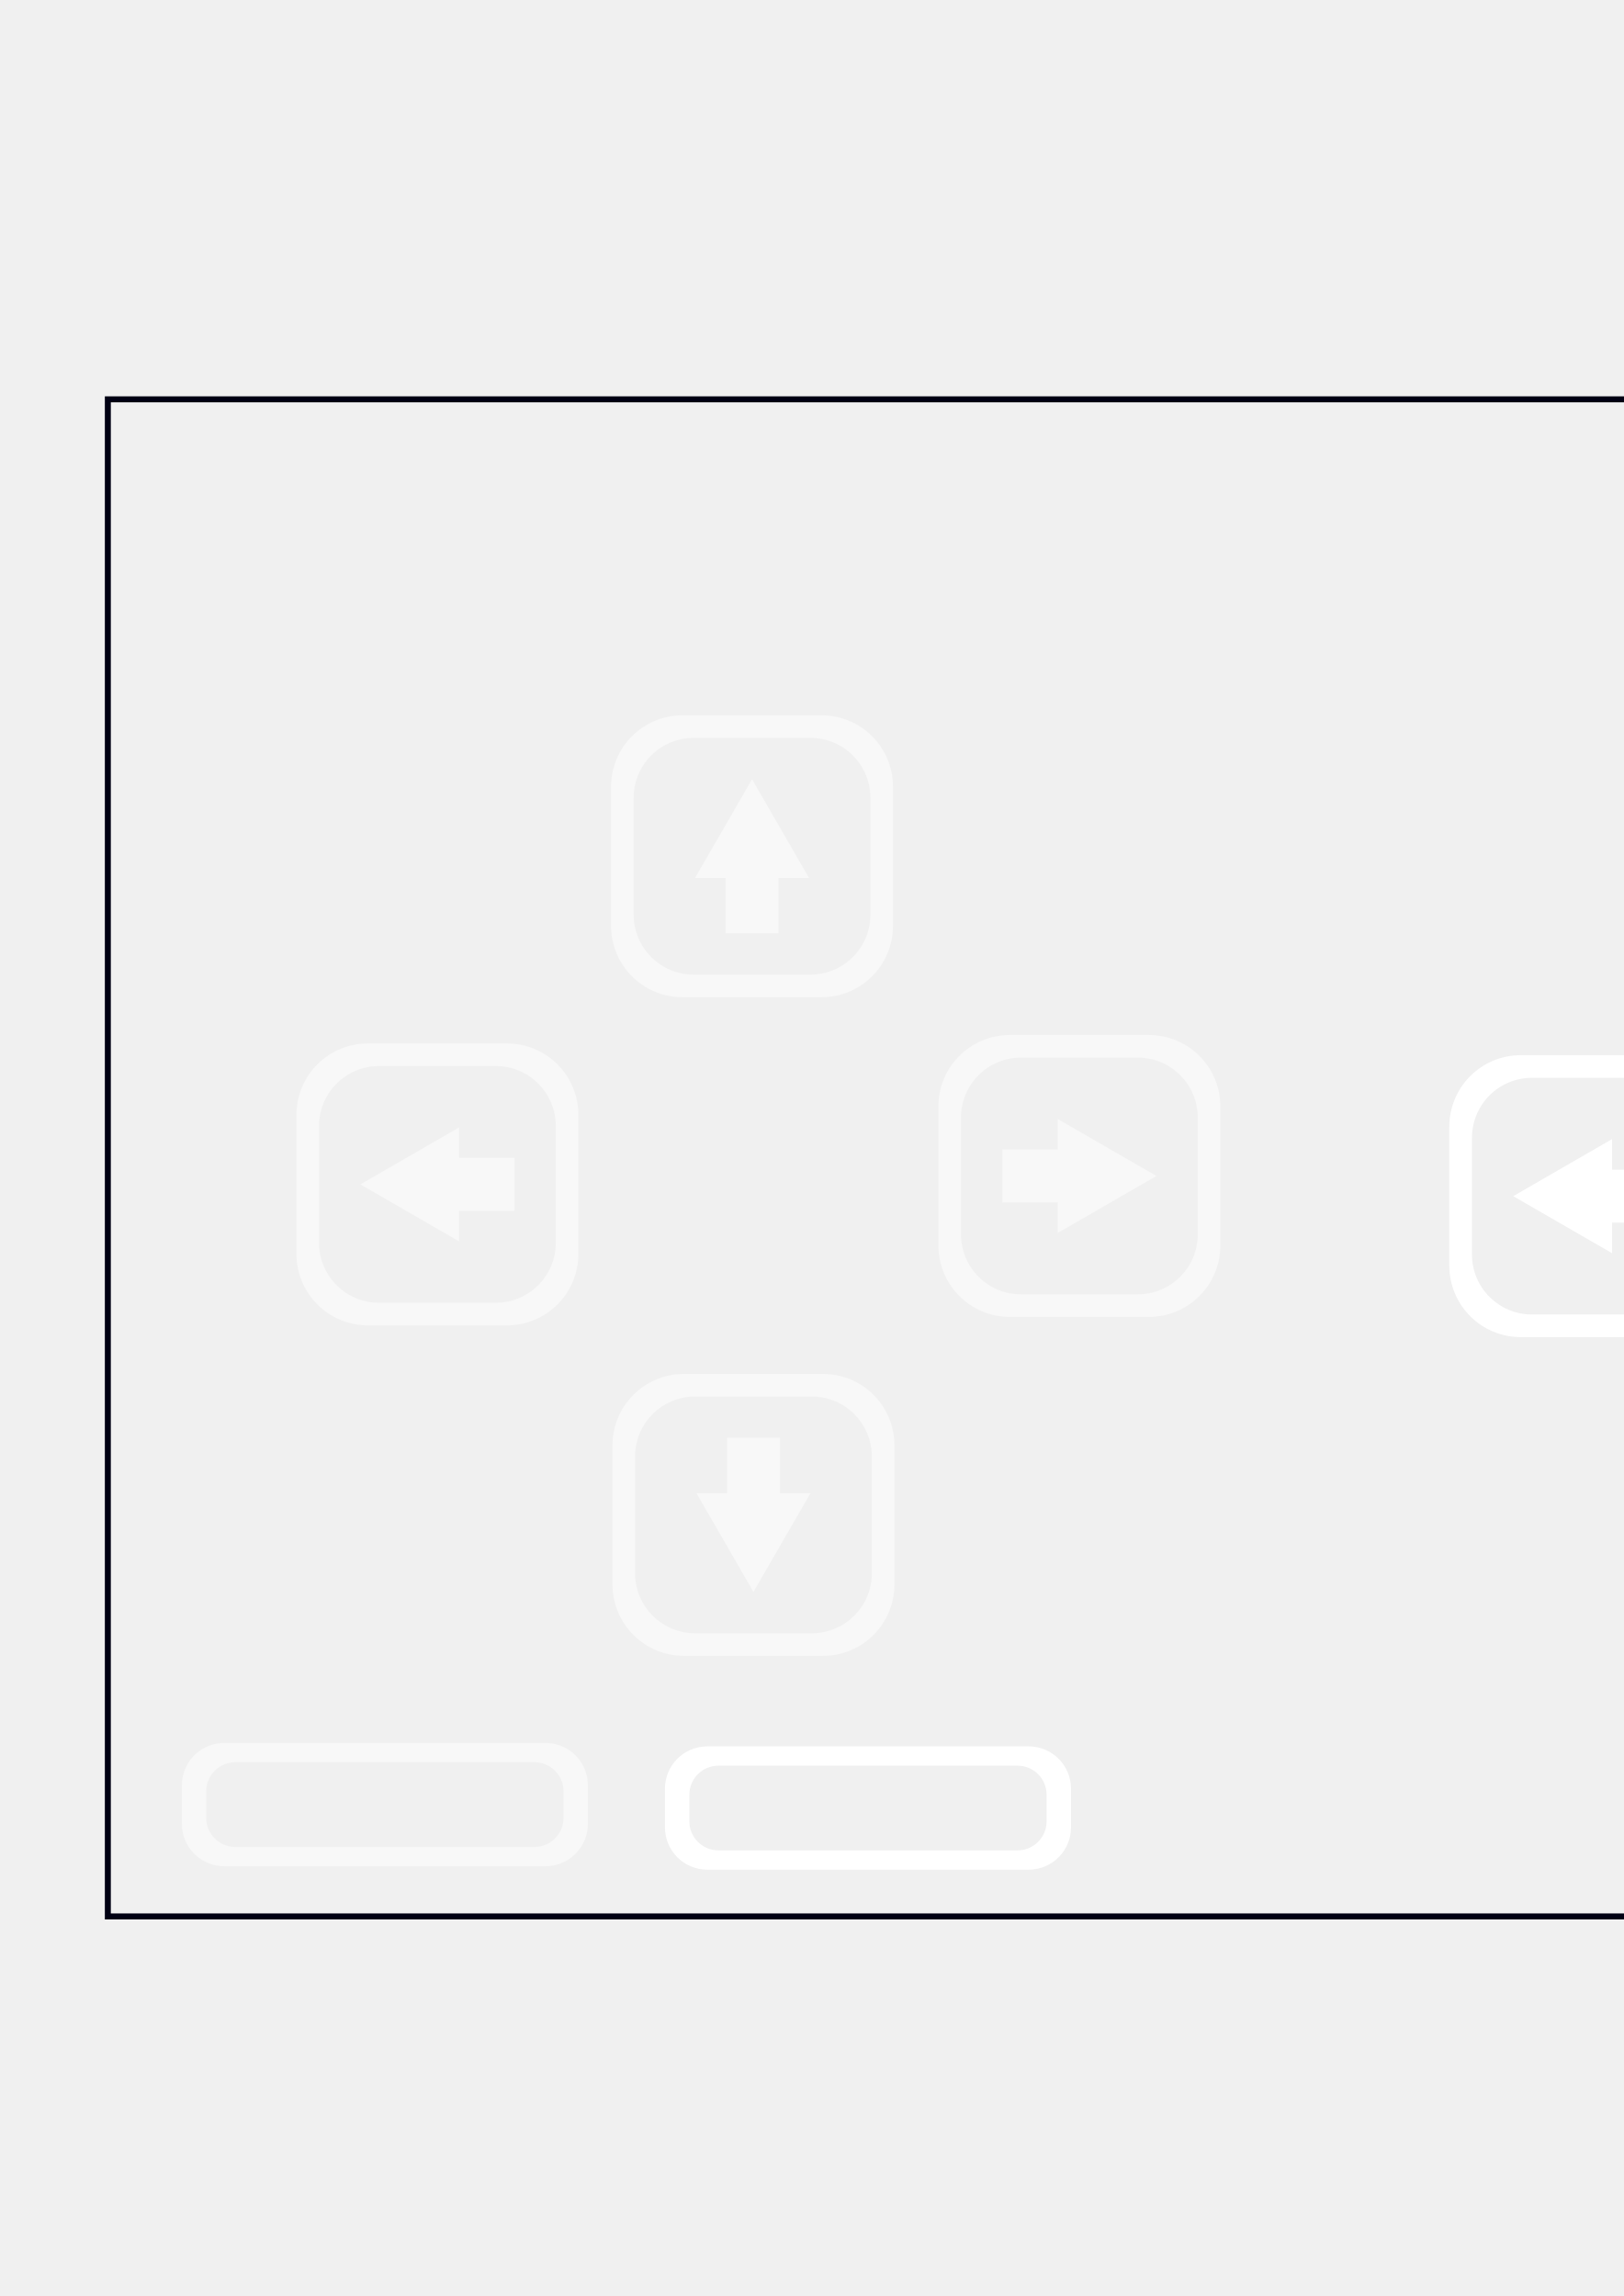
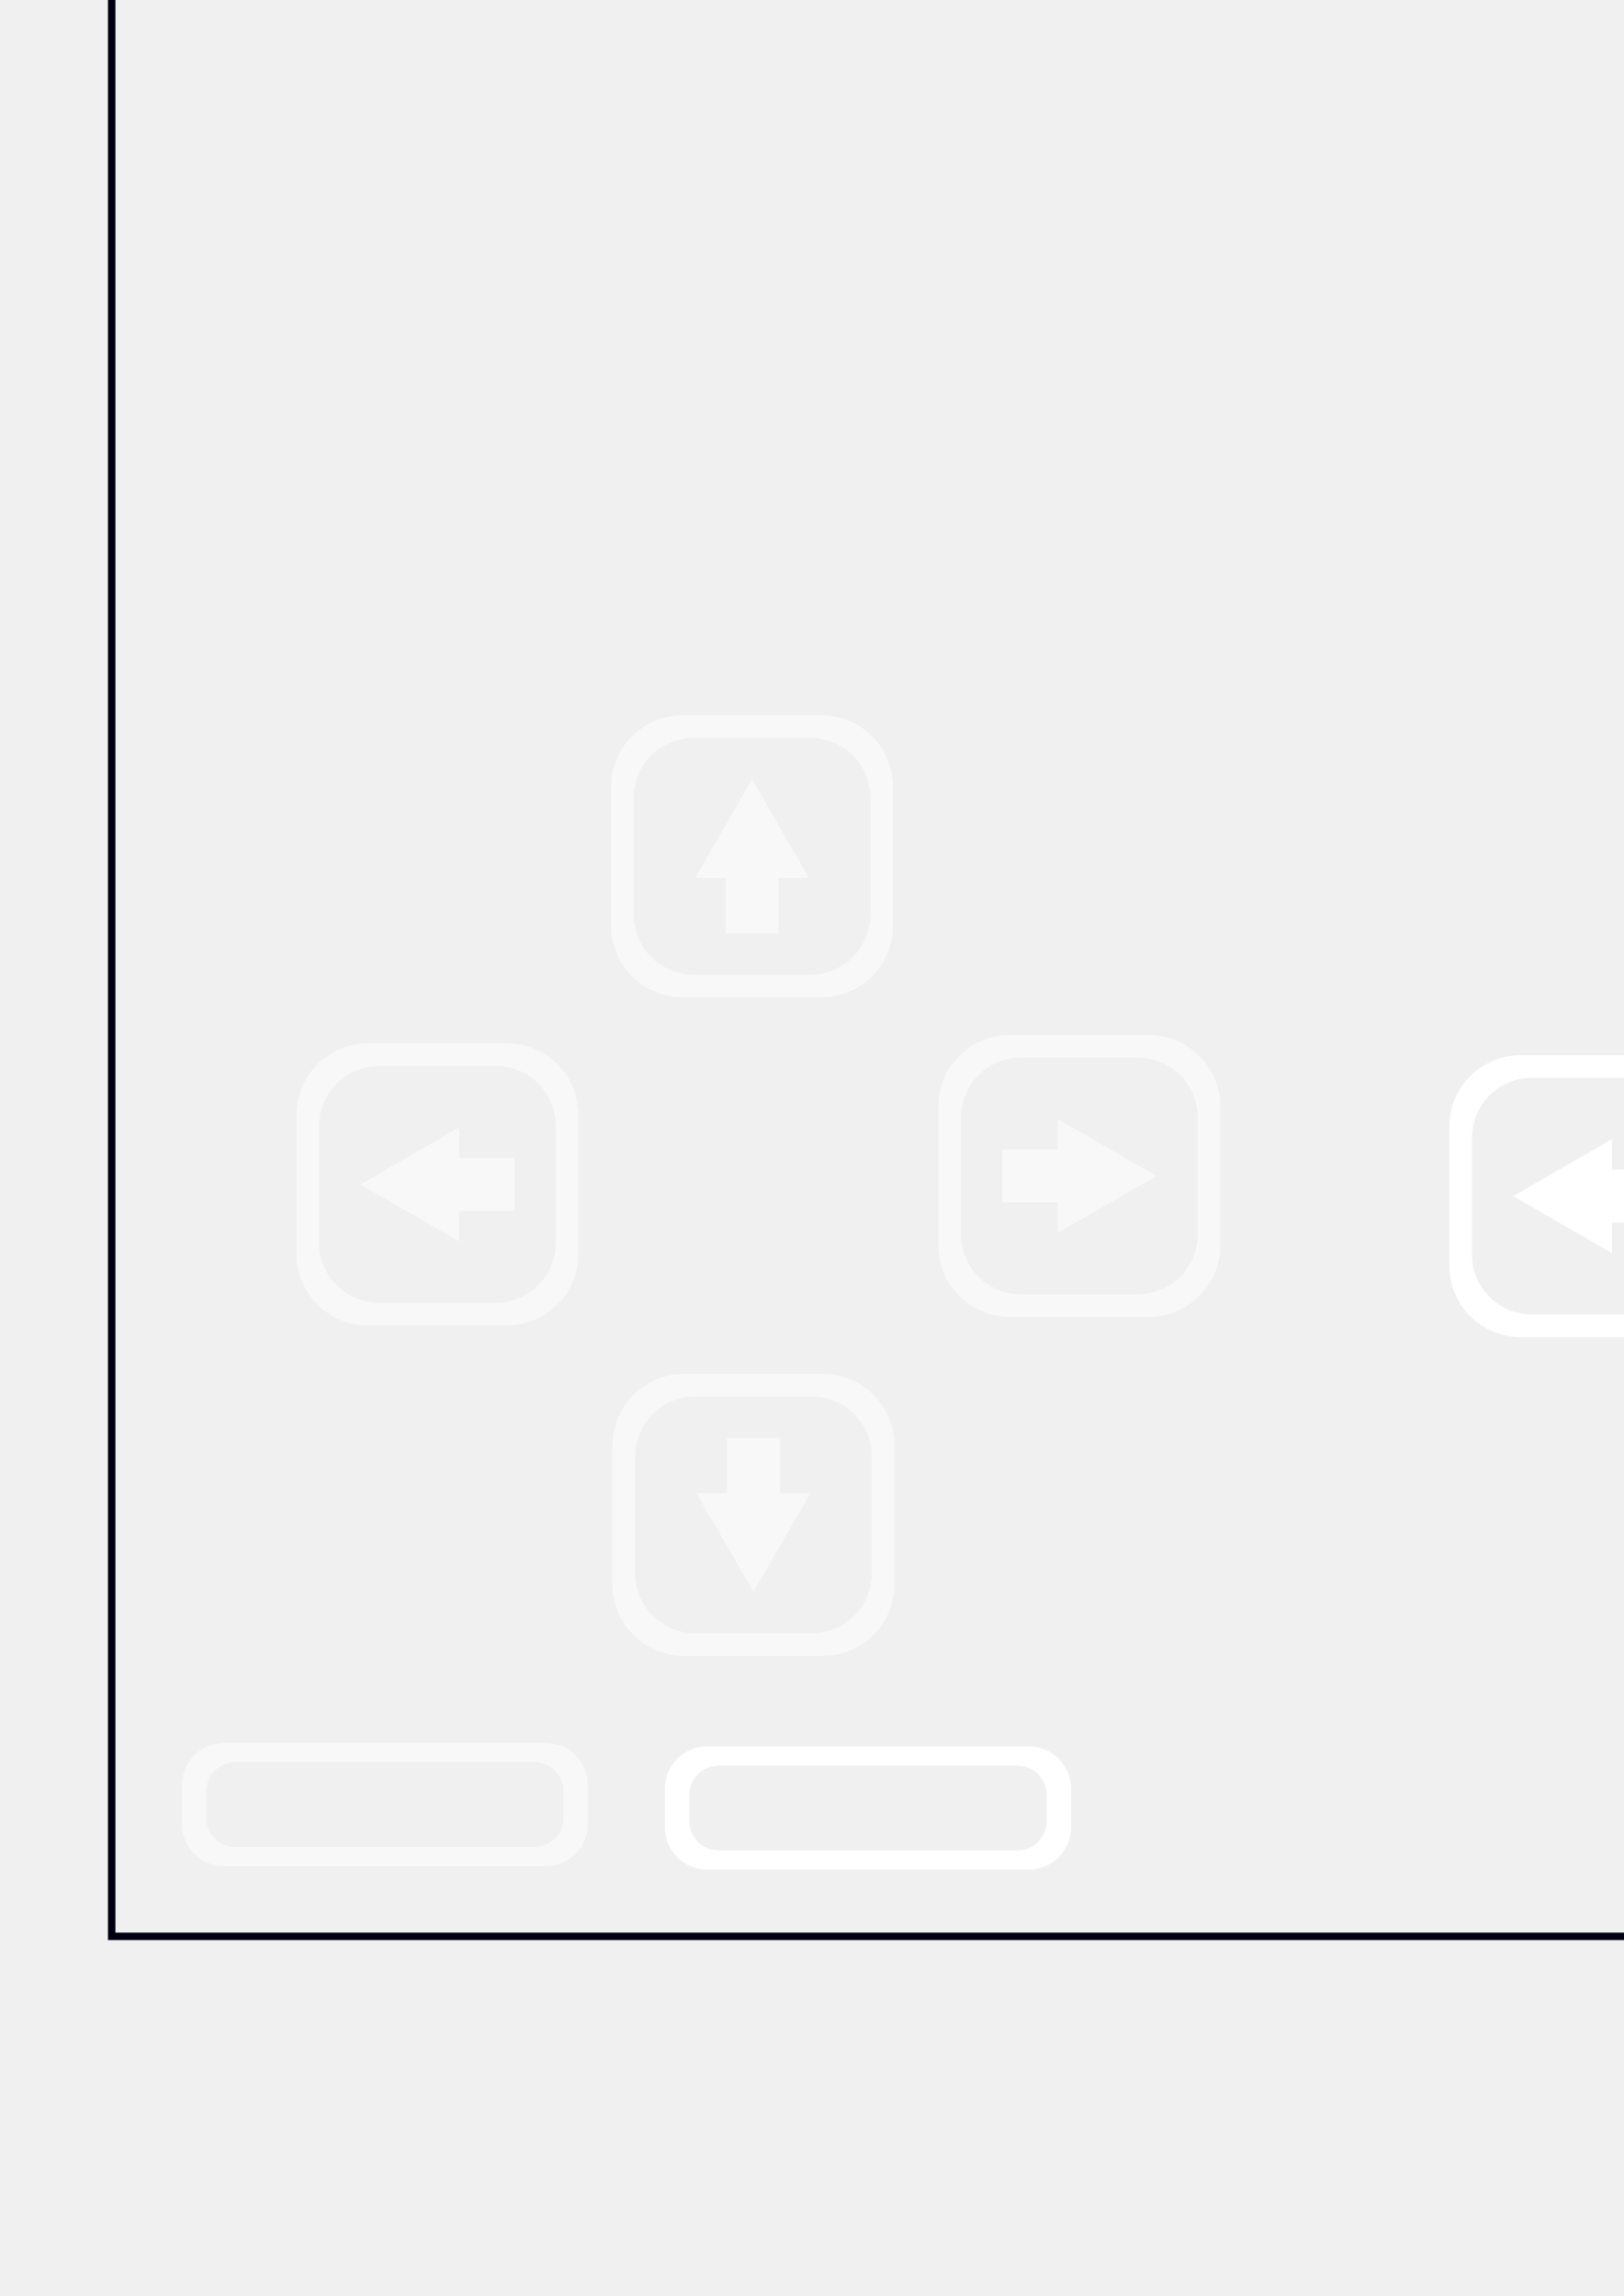
<svg xmlns="http://www.w3.org/2000/svg" width="210mm" height="297mm" viewBox="0 0 210 297" version="1.1" id="svg8">
  <defs id="defs2" />
  <g id="layer1">
-     <rect style="color:#000000;clip-rule:nonzero;display:inline;overflow:visible;visibility:visible;opacity:1;isolation:auto;mix-blend-mode:normal;color-interpolation:sRGB;color-interpolation-filters:linearRGB;solid-color:#000000;solid-opacity:1;fill:none;fill-opacity:1;fill-rule:nonzero;stroke:#000013;stroke-width:0.773;stroke-linecap:butt;stroke-linejoin:miter;stroke-miterlimit:4;stroke-dasharray:none;stroke-dashoffset:0;stroke-opacity:1;color-rendering:auto;image-rendering:auto;shape-rendering:auto;text-rendering:auto;enable-background:accumulate" id="rect815" width="456.291" height="196.244" x="13.948" y="51.656" />
+     <rect style="color:#000000;clip-rule:nonzero;display:inline;overflow:visible;visibility:visible;opacity:1;isolation:auto;mix-blend-mode:normal;color-interpolation:sRGB;color-interpolation-filters:linearRGB;solid-color:#000000;solid-opacity:1;fill:none;fill-opacity:1;fill-rule:nonzero;stroke:#000013;stroke-width:0.965;stroke-linecap:butt;stroke-linejoin:miter;stroke-miterlimit:4;stroke-dasharray:none;stroke-dashoffset:0;stroke-opacity:1;color-rendering:auto;image-rendering:auto;shape-rendering:auto;text-rendering:auto;enable-background:accumulate" id="rect815" width="456.099" height="306.167" x="14.445" y="-55.69" />
    <g id="g863" transform="translate(30.83423,-43.64552)" style="fill:#ffffff;fill-opacity:0.502">
      <path id="rect819" d="m 57.452,136.171 c -5.13,0 -9.26,4.13 -9.26,9.26 v 17.954 c 0,5.13 4.13,9.26 9.26,9.26 h 17.954 c 5.13,0 9.26,-4.13 9.26,-9.26 v -17.954 c 0,-5.13 -4.13,-9.26 -9.26,-9.26 z m 1.442,2.929 h 15.07 c 4.306,0 7.773,3.467 7.773,7.773 v 15.07 c 0,4.306 -3.466,7.773 -7.773,7.773 H 58.894 c -4.306,0 -7.773,-3.467 -7.773,-7.773 v -15.07 c 0,-4.306 3.466,-7.773 7.773,-7.773 z" style="color:#000000;clip-rule:nonzero;display:inline;overflow:visible;visibility:visible;opacity:1;isolation:auto;mix-blend-mode:normal;color-interpolation:sRGB;color-interpolation-filters:linearRGB;solid-color:#000000;solid-opacity:1;fill:#ffffff;fill-opacity:0.502;fill-rule:nonzero;stroke:none;stroke-width:0.469;stroke-linecap:butt;stroke-linejoin:miter;stroke-miterlimit:4;stroke-dasharray:none;stroke-dashoffset:0;stroke-opacity:1;color-rendering:auto;image-rendering:auto;shape-rendering:auto;text-rendering:auto;enable-background:accumulate" />
      <path id="rect856" d="m 66.429,144.437 -7.378,12.779 h 3.955 v 7.163 h 6.846 v -7.163 h 3.955 z" style="color:#000000;clip-rule:nonzero;display:inline;overflow:visible;visibility:visible;opacity:1;isolation:auto;mix-blend-mode:normal;color-interpolation:sRGB;color-interpolation-filters:linearRGB;solid-color:#000000;solid-opacity:1;fill:#ffffff;fill-opacity:0.502;fill-rule:nonzero;stroke:none;stroke-width:0.629;stroke-linecap:butt;stroke-linejoin:miter;stroke-miterlimit:4;stroke-dasharray:none;stroke-dashoffset:0;stroke-opacity:1;color-rendering:auto;image-rendering:auto;shape-rendering:auto;text-rendering:auto;enable-background:accumulate" />
    </g>
    <g id="g863-6" transform="rotate(90,104.1591,189.848)" style="fill:#ffffff;fill-opacity:0.502">
      <path id="rect819-7" d="m 57.452,136.171 c -5.13,0 -9.26,4.13 -9.26,9.26 v 17.954 c 0,5.13 4.13,9.26 9.26,9.26 h 17.954 c 5.13,0 9.26,-4.13 9.26,-9.26 v -17.954 c 0,-5.13 -4.13,-9.26 -9.26,-9.26 z m 1.442,2.929 h 15.07 c 4.306,0 7.773,3.467 7.773,7.773 v 15.07 c 0,4.306 -3.466,7.773 -7.773,7.773 H 58.894 c -4.306,0 -7.773,-3.467 -7.773,-7.773 v -15.07 c 0,-4.306 3.466,-7.773 7.773,-7.773 z" style="color:#000000;clip-rule:nonzero;display:inline;overflow:visible;visibility:visible;opacity:1;isolation:auto;mix-blend-mode:normal;color-interpolation:sRGB;color-interpolation-filters:linearRGB;solid-color:#000000;solid-opacity:1;fill:#ffffff;fill-opacity:0.502;fill-rule:nonzero;stroke:none;stroke-width:0.469;stroke-linecap:butt;stroke-linejoin:miter;stroke-miterlimit:4;stroke-dasharray:none;stroke-dashoffset:0;stroke-opacity:1;color-rendering:auto;image-rendering:auto;shape-rendering:auto;text-rendering:auto;enable-background:accumulate" />
      <path id="rect856-5" d="m 66.429,144.437 -7.378,12.779 h 3.955 v 7.163 h 6.846 v -7.163 h 3.955 z" style="color:#000000;clip-rule:nonzero;display:inline;overflow:visible;visibility:visible;opacity:1;isolation:auto;mix-blend-mode:normal;color-interpolation:sRGB;color-interpolation-filters:linearRGB;solid-color:#000000;solid-opacity:1;fill:#ffffff;fill-opacity:0.502;fill-rule:nonzero;stroke:none;stroke-width:0.629;stroke-linecap:butt;stroke-linejoin:miter;stroke-miterlimit:4;stroke-dasharray:none;stroke-dashoffset:0;stroke-opacity:1;color-rendering:auto;image-rendering:auto;shape-rendering:auto;text-rendering:auto;enable-background:accumulate" />
    </g>
    <g id="g863-6-3" transform="rotate(180,81.93828,175.1835)" style="fill:#ffffff;fill-opacity:0.502">
      <path id="rect819-7-5" d="m 57.452,136.171 c -5.13,0 -9.26,4.13 -9.26,9.26 v 17.954 c 0,5.13 4.13,9.26 9.26,9.26 h 17.954 c 5.13,0 9.26,-4.13 9.26,-9.26 v -17.954 c 0,-5.13 -4.13,-9.26 -9.26,-9.26 z m 1.442,2.929 h 15.07 c 4.306,0 7.773,3.467 7.773,7.773 v 15.07 c 0,4.306 -3.466,7.773 -7.773,7.773 H 58.894 c -4.306,0 -7.773,-3.467 -7.773,-7.773 v -15.07 c 0,-4.306 3.466,-7.773 7.773,-7.773 z" style="color:#000000;clip-rule:nonzero;display:inline;overflow:visible;visibility:visible;opacity:1;isolation:auto;mix-blend-mode:normal;color-interpolation:sRGB;color-interpolation-filters:linearRGB;solid-color:#000000;solid-opacity:1;fill:#ffffff;fill-opacity:0.502;fill-rule:nonzero;stroke:none;stroke-width:0.469;stroke-linecap:butt;stroke-linejoin:miter;stroke-miterlimit:4;stroke-dasharray:none;stroke-dashoffset:0;stroke-opacity:1;color-rendering:auto;image-rendering:auto;shape-rendering:auto;text-rendering:auto;enable-background:accumulate" />
      <path id="rect856-5-6" d="m 66.429,144.437 -7.378,12.779 h 3.955 v 7.163 h 6.846 v -7.163 h 3.955 z" style="color:#000000;clip-rule:nonzero;display:inline;overflow:visible;visibility:visible;opacity:1;isolation:auto;mix-blend-mode:normal;color-interpolation:sRGB;color-interpolation-filters:linearRGB;solid-color:#000000;solid-opacity:1;fill:#ffffff;fill-opacity:0.502;fill-rule:nonzero;stroke:none;stroke-width:0.629;stroke-linecap:butt;stroke-linejoin:miter;stroke-miterlimit:4;stroke-dasharray:none;stroke-dashoffset:0;stroke-opacity:1;color-rendering:auto;image-rendering:auto;shape-rendering:auto;text-rendering:auto;enable-background:accumulate" />
    </g>
    <g id="g863-6-2" transform="matrix(0,1,1,0,-97.83459,86.77972)" style="fill:#ffffff;fill-opacity:0.502">
      <path id="rect819-7-9" d="m 57.452,136.171 c -5.13,0 -9.26,4.13 -9.26,9.26 v 17.954 c 0,5.13 4.13,9.26 9.26,9.26 h 17.954 c 5.13,0 9.26,-4.13 9.26,-9.26 v -17.954 c 0,-5.13 -4.13,-9.26 -9.26,-9.26 z m 1.442,2.929 h 15.07 c 4.306,0 7.773,3.467 7.773,7.773 v 15.07 c 0,4.306 -3.466,7.773 -7.773,7.773 H 58.894 c -4.306,0 -7.773,-3.467 -7.773,-7.773 v -15.07 c 0,-4.306 3.466,-7.773 7.773,-7.773 z" style="color:#000000;clip-rule:nonzero;display:inline;overflow:visible;visibility:visible;opacity:1;isolation:auto;mix-blend-mode:normal;color-interpolation:sRGB;color-interpolation-filters:linearRGB;solid-color:#000000;solid-opacity:1;fill:#ffffff;fill-opacity:0.502;fill-rule:nonzero;stroke:none;stroke-width:0.469;stroke-linecap:butt;stroke-linejoin:miter;stroke-miterlimit:4;stroke-dasharray:none;stroke-dashoffset:0;stroke-opacity:1;color-rendering:auto;image-rendering:auto;shape-rendering:auto;text-rendering:auto;enable-background:accumulate" />
      <path id="rect856-5-1" d="m 66.429,144.437 -7.378,12.779 h 3.955 v 7.163 h 6.846 v -7.163 h 3.955 z" style="color:#000000;clip-rule:nonzero;display:inline;overflow:visible;visibility:visible;opacity:1;isolation:auto;mix-blend-mode:normal;color-interpolation:sRGB;color-interpolation-filters:linearRGB;solid-color:#000000;solid-opacity:1;fill:#ffffff;fill-opacity:0.502;fill-rule:nonzero;stroke:none;stroke-width:0.629;stroke-linecap:butt;stroke-linejoin:miter;stroke-miterlimit:4;stroke-dasharray:none;stroke-dashoffset:0;stroke-opacity:1;color-rendering:auto;image-rendering:auto;shape-rendering:auto;text-rendering:auto;enable-background:accumulate" />
    </g>
    <g id="g859">
      <flowRoot transform="matrix(0.2645833,0,0,0.2645833,4.006474,18.6694)" style="font-style:normal;font-variant:normal;font-weight:normal;font-stretch:normal;font-size:20px;line-height:125%;font-family:'DejaVu Sans Mono';-inkscape-font-specification:'DejaVu Sans Mono, Normal';text-align:start;letter-spacing:0px;word-spacing:0px;writing-mode:lr-tb;text-anchor:start;fill:#ffffff;fill-opacity:0.502;stroke:none;stroke-width:1px;stroke-linecap:butt;stroke-linejoin:miter;stroke-opacity:1" id="flowRoot828" xml:space="preserve">
        <flowRegion style="fill:#ffffff;fill-opacity:0.502" id="flowRegion830">
          <rect style="fill:#ffffff;fill-opacity:0.502" y="801.291" x="101.015" height="115.157" width="553.564" id="rect832" />
        </flowRegion>
        <flowPara style="font-style:normal;font-variant:normal;font-weight:bold;font-stretch:normal;font-family:'DejaVu Sans';-inkscape-font-specification:'DejaVu Sans Bold'" id="flowPara834">FULLSCREEN</flowPara>
      </flowRoot>
      <path id="rect836-9" transform="scale(0.2645833)" d="M 109.635 852.127 C 98.144 852.127 88.893 861.378 88.893 872.869 L 88.893 891.666 C 88.893 903.157 98.144 912.408 109.635 912.408 L 266.646 912.408 C 278.137 912.408 287.389 903.157 287.389 891.666 L 287.389 872.869 C 287.389 861.378 278.137 852.127 266.646 852.127 L 109.635 852.127 z M 115.07 861.559 L 261.211 861.559 C 269.106 861.559 275.463 867.916 275.463 875.811 L 275.463 888.725 C 275.463 896.62 269.106 902.977 261.211 902.977 L 115.07 902.977 C 107.175 902.977 100.82 896.62 100.82 888.725 L 100.82 875.811 C 100.82 867.916 107.175 861.559 115.07 861.559 z " style="color:#000000;clip-rule:nonzero;display:inline;overflow:visible;visibility:visible;opacity:1;isolation:auto;mix-blend-mode:normal;color-interpolation:sRGB;color-interpolation-filters:linearRGB;solid-color:#000000;solid-opacity:1;fill:#ffffff;fill-opacity:0.502;fill-rule:nonzero;stroke:none;stroke-width:2.098;stroke-linecap:butt;stroke-linejoin:miter;stroke-miterlimit:4;stroke-dasharray:none;stroke-dashoffset:0;stroke-opacity:1;color-rendering:auto;image-rendering:auto;shape-rendering:auto;text-rendering:auto;enable-background:accumulate" />
    </g>
    <g id="g863-3" transform="translate(179.9444,-42.12527)" style="fill:#ffffff;fill-opacity:1">
      <path id="rect819-6" d="m 57.452,136.171 c -5.13,0 -9.26,4.13 -9.26,9.26 v 17.954 c 0,5.13 4.13,9.26 9.26,9.26 h 17.954 c 5.13,0 9.26,-4.13 9.26,-9.26 v -17.954 c 0,-5.13 -4.13,-9.26 -9.26,-9.26 z m 1.442,2.929 h 15.07 c 4.306,0 7.773,3.467 7.773,7.773 v 15.07 c 0,4.306 -3.466,7.773 -7.773,7.773 H 58.894 c -4.306,0 -7.773,-3.467 -7.773,-7.773 v -15.07 c 0,-4.306 3.466,-7.773 7.773,-7.773 z" style="color:#000000;clip-rule:nonzero;display:inline;overflow:visible;visibility:visible;opacity:1;isolation:auto;mix-blend-mode:normal;color-interpolation:sRGB;color-interpolation-filters:linearRGB;solid-color:#000000;solid-opacity:1;fill:#ffffff;fill-opacity:1;fill-rule:nonzero;stroke:none;stroke-width:0.469;stroke-linecap:butt;stroke-linejoin:miter;stroke-miterlimit:4;stroke-dasharray:none;stroke-dashoffset:0;stroke-opacity:1;color-rendering:auto;image-rendering:auto;shape-rendering:auto;text-rendering:auto;enable-background:accumulate" />
      <path id="rect856-7" d="m 66.429,144.437 -7.378,12.779 h 3.955 v 7.163 h 6.846 v -7.163 h 3.955 z" style="color:#000000;clip-rule:nonzero;display:inline;overflow:visible;visibility:visible;opacity:1;isolation:auto;mix-blend-mode:normal;color-interpolation:sRGB;color-interpolation-filters:linearRGB;solid-color:#000000;solid-opacity:1;fill:#ffffff;fill-opacity:1;fill-rule:nonzero;stroke:none;stroke-width:0.629;stroke-linecap:butt;stroke-linejoin:miter;stroke-miterlimit:4;stroke-dasharray:none;stroke-dashoffset:0;stroke-opacity:1;color-rendering:auto;image-rendering:auto;shape-rendering:auto;text-rendering:auto;enable-background:accumulate" />
    </g>
    <g id="g863-6-5" transform="rotate(90,177.9541,265.1632)" style="fill:#ffffff;fill-opacity:1">
      <path id="rect819-7-3" d="m 57.452,136.171 c -5.13,0 -9.26,4.13 -9.26,9.26 v 17.954 c 0,5.13 4.13,9.26 9.26,9.26 h 17.954 c 5.13,0 9.26,-4.13 9.26,-9.26 v -17.954 c 0,-5.13 -4.13,-9.26 -9.26,-9.26 z m 1.442,2.929 h 15.07 c 4.306,0 7.773,3.467 7.773,7.773 v 15.07 c 0,4.306 -3.466,7.773 -7.773,7.773 H 58.894 c -4.306,0 -7.773,-3.467 -7.773,-7.773 v -15.07 c 0,-4.306 3.466,-7.773 7.773,-7.773 z" style="color:#000000;clip-rule:nonzero;display:inline;overflow:visible;visibility:visible;opacity:1;isolation:auto;mix-blend-mode:normal;color-interpolation:sRGB;color-interpolation-filters:linearRGB;solid-color:#000000;solid-opacity:1;fill:#ffffff;fill-opacity:1;fill-rule:nonzero;stroke:none;stroke-width:0.469;stroke-linecap:butt;stroke-linejoin:miter;stroke-miterlimit:4;stroke-dasharray:none;stroke-dashoffset:0;stroke-opacity:1;color-rendering:auto;image-rendering:auto;shape-rendering:auto;text-rendering:auto;enable-background:accumulate" />
      <path id="rect856-5-5" d="m 66.429,144.437 -7.378,12.779 h 3.955 v 7.163 h 6.846 v -7.163 h 3.955 z" style="color:#000000;clip-rule:nonzero;display:inline;overflow:visible;visibility:visible;opacity:1;isolation:auto;mix-blend-mode:normal;color-interpolation:sRGB;color-interpolation-filters:linearRGB;solid-color:#000000;solid-opacity:1;fill:#ffffff;fill-opacity:1;fill-rule:nonzero;stroke:none;stroke-width:0.629;stroke-linecap:butt;stroke-linejoin:miter;stroke-miterlimit:4;stroke-dasharray:none;stroke-dashoffset:0;stroke-opacity:1;color-rendering:auto;image-rendering:auto;shape-rendering:auto;text-rendering:auto;enable-background:accumulate" />
    </g>
    <g id="g863-6-3-6" transform="rotate(180,156.4933,175.9436)" style="fill:#ffffff;fill-opacity:1">
      <path id="rect819-7-5-2" d="m 57.452,136.171 c -5.13,0 -9.26,4.13 -9.26,9.26 v 17.954 c 0,5.13 4.13,9.26 9.26,9.26 h 17.954 c 5.13,0 9.26,-4.13 9.26,-9.26 v -17.954 c 0,-5.13 -4.13,-9.26 -9.26,-9.26 z m 1.442,2.929 h 15.07 c 4.306,0 7.773,3.467 7.773,7.773 v 15.07 c 0,4.306 -3.466,7.773 -7.773,7.773 H 58.894 c -4.306,0 -7.773,-3.467 -7.773,-7.773 v -15.07 c 0,-4.306 3.466,-7.773 7.773,-7.773 z" style="color:#000000;clip-rule:nonzero;display:inline;overflow:visible;visibility:visible;opacity:1;isolation:auto;mix-blend-mode:normal;color-interpolation:sRGB;color-interpolation-filters:linearRGB;solid-color:#000000;solid-opacity:1;fill:#ffffff;fill-opacity:1;fill-rule:nonzero;stroke:none;stroke-width:0.469;stroke-linecap:butt;stroke-linejoin:miter;stroke-miterlimit:4;stroke-dasharray:none;stroke-dashoffset:0;stroke-opacity:1;color-rendering:auto;image-rendering:auto;shape-rendering:auto;text-rendering:auto;enable-background:accumulate" />
      <path id="rect856-5-6-9" d="m 66.429,144.437 -7.378,12.779 h 3.955 v 7.163 h 6.846 v -7.163 h 3.955 z" style="color:#000000;clip-rule:nonzero;display:inline;overflow:visible;visibility:visible;opacity:1;isolation:auto;mix-blend-mode:normal;color-interpolation:sRGB;color-interpolation-filters:linearRGB;solid-color:#000000;solid-opacity:1;fill:#ffffff;fill-opacity:1;fill-rule:nonzero;stroke:none;stroke-width:0.629;stroke-linecap:butt;stroke-linejoin:miter;stroke-miterlimit:4;stroke-dasharray:none;stroke-dashoffset:0;stroke-opacity:1;color-rendering:auto;image-rendering:auto;shape-rendering:auto;text-rendering:auto;enable-background:accumulate" />
    </g>
    <g id="g863-6-2-1" transform="matrix(0,1,1,0,51.27555,88.29997)" style="fill:#ffffff;fill-opacity:1">
      <path id="rect819-7-9-2" d="m 57.452,136.171 c -5.13,0 -9.26,4.13 -9.26,9.26 v 17.954 c 0,5.13 4.13,9.26 9.26,9.26 h 17.954 c 5.13,0 9.26,-4.13 9.26,-9.26 v -17.954 c 0,-5.13 -4.13,-9.26 -9.26,-9.26 z m 1.442,2.929 h 15.07 c 4.306,0 7.773,3.467 7.773,7.773 v 15.07 c 0,4.306 -3.466,7.773 -7.773,7.773 H 58.894 c -4.306,0 -7.773,-3.467 -7.773,-7.773 v -15.07 c 0,-4.306 3.466,-7.773 7.773,-7.773 z" style="color:#000000;clip-rule:nonzero;display:inline;overflow:visible;visibility:visible;opacity:1;isolation:auto;mix-blend-mode:normal;color-interpolation:sRGB;color-interpolation-filters:linearRGB;solid-color:#000000;solid-opacity:1;fill:#ffffff;fill-opacity:1;fill-rule:nonzero;stroke:none;stroke-width:0.469;stroke-linecap:butt;stroke-linejoin:miter;stroke-miterlimit:4;stroke-dasharray:none;stroke-dashoffset:0;stroke-opacity:1;color-rendering:auto;image-rendering:auto;shape-rendering:auto;text-rendering:auto;enable-background:accumulate" />
      <path id="rect856-5-1-7" d="m 66.429,144.437 -7.378,12.779 h 3.955 v 7.163 h 6.846 v -7.163 h 3.955 z" style="color:#000000;clip-rule:nonzero;display:inline;overflow:visible;visibility:visible;opacity:1;isolation:auto;mix-blend-mode:normal;color-interpolation:sRGB;color-interpolation-filters:linearRGB;solid-color:#000000;solid-opacity:1;fill:#ffffff;fill-opacity:1;fill-rule:nonzero;stroke:none;stroke-width:0.629;stroke-linecap:butt;stroke-linejoin:miter;stroke-miterlimit:4;stroke-dasharray:none;stroke-dashoffset:0;stroke-opacity:1;color-rendering:auto;image-rendering:auto;shape-rendering:auto;text-rendering:auto;enable-background:accumulate" />
    </g>
    <g transform="translate(62.48006,0.4446836)" id="g859-0" style="fill:#ffffff;fill-opacity:1">
      <flowRoot transform="matrix(0.2645833,0,0,0.2645833,4.006474,18.6694)" style="font-style:normal;font-variant:normal;font-weight:normal;font-stretch:normal;font-size:20px;line-height:125%;font-family:'DejaVu Sans Mono';-inkscape-font-specification:'DejaVu Sans Mono, Normal';text-align:start;letter-spacing:0px;word-spacing:0px;writing-mode:lr-tb;text-anchor:start;fill:#ffffff;fill-opacity:1;stroke:none;stroke-width:1px;stroke-linecap:butt;stroke-linejoin:miter;stroke-opacity:1" id="flowRoot828-9" xml:space="preserve">
        <flowRegion style="fill:#ffffff;fill-opacity:1" id="flowRegion830-3">
          <rect style="fill:#ffffff;fill-opacity:1" y="801.291" x="101.015" height="115.157" width="553.564" id="rect832-6" />
        </flowRegion>
        <flowPara style="font-style:normal;font-variant:normal;font-weight:bold;font-stretch:normal;font-family:'DejaVu Sans';-inkscape-font-specification:'DejaVu Sans Bold';fill:#ffffff;fill-opacity:1" id="flowPara834-0">FULLSCREEN</flowPara>
      </flowRoot>
      <path id="rect836-9-6" transform="scale(0.2645833)" d="m 109.635,852.127 c -11.491,0 -20.742,9.251 -20.742,20.742 v 18.797 c 0,11.491 9.251,20.742 20.742,20.742 h 157.012 c 11.491,0 20.742,-9.251 20.742,-20.742 v -18.797 c 0,-11.491 -9.251,-20.742 -20.742,-20.742 z m 5.436,9.432 h 146.141 c 7.895,0 14.252,6.357 14.252,14.252 v 12.914 c 0,7.895 -6.357,14.252 -14.252,14.252 H 115.07 c -7.895,0 -14.25,-6.357 -14.25,-14.252 v -12.914 c 0,-7.895 6.355,-14.252 14.25,-14.252 z" style="color:#000000;clip-rule:nonzero;display:inline;overflow:visible;visibility:visible;opacity:1;isolation:auto;mix-blend-mode:normal;color-interpolation:sRGB;color-interpolation-filters:linearRGB;solid-color:#000000;solid-opacity:1;fill:#ffffff;fill-opacity:1;fill-rule:nonzero;stroke:none;stroke-width:2.098;stroke-linecap:butt;stroke-linejoin:miter;stroke-miterlimit:4;stroke-dasharray:none;stroke-dashoffset:0;stroke-opacity:1;color-rendering:auto;image-rendering:auto;shape-rendering:auto;text-rendering:auto;enable-background:accumulate" />
    </g>
+     <g id="g990" transform="matrix(0.801805,0,0,0.801805,72.75723,18.88413)">
+       <path id="path849" d="m 395.537,176.162 v -9.88 h -26.728 l 0.114,32.439 12.222,10.509 v -34.724 l -12.269,-8.104 m 12.498,32.548 h 13.935 v -8.224" style="color:#000000;clip-rule:nonzero;display:inline;overflow:visible;visibility:visible;opacity:1;isolation:auto;mix-blend-mode:normal;color-interpolation:sRGB;color-interpolation-filters:linearRGB;solid-color:#000000;solid-opacity:1;fill:none;fill-opacity:1;fill-rule:nonzero;stroke:#ffffff;stroke-width:3.419;stroke-linecap:round;stroke-linejoin:round;stroke-miterlimit:4;stroke-dasharray:none;stroke-dashoffset:0;stroke-opacity:1;color-rendering:auto;image-rendering:auto;shape-rendering:auto;text-rendering:auto;enable-background:accumulate" />
+       <path id="path853" d="m 390.288,183.265 h 12.277" style="color:#000000;clip-rule:nonzero;display:inline;overflow:visible;visibility:visible;opacity:1;isolation:auto;mix-blend-mode:normal;color-interpolation:sRGB;color-interpolation-filters:linearRGB;solid-color:#000000;solid-opacity:1;fill:none;fill-opacity:1;fill-rule:nonzero;stroke:#ffffff;stroke-width:3.419;stroke-linecap:round;stroke-linejoin:round;stroke-miterlimit:4;stroke-dasharray:none;stroke-dashoffset:0;stroke-opacity:1;color-rendering:auto;image-rendering:auto;shape-rendering:auto;text-rendering:auto;enable-background:accumulate" />
+       <path id="path855-3" d="m 401.919,187.788 4.361,-4.361 -4.2,-4.685" style="color:#000000;clip-rule:nonzero;display:inline;overflow:visible;visibility:visible;opacity:1;isolation:auto;mix-blend-mode:normal;color-interpolation:sRGB;color-interpolation-filters:linearRGB;solid-color:#000000;solid-opacity:1;fill:none;fill-opacity:1;fill-rule:nonzero;stroke:#ffffff;stroke-width:3.419;stroke-linecap:round;stroke-linejoin:round;stroke-miterlimit:4;stroke-dasharray:none;stroke-dashoffset:0;stroke-opacity:1;color-rendering:auto;image-rendering:auto;shape-rendering:auto;text-rendering:auto;enable-background:accumulate" />
+     </g>
+     <g id="g955" transform="matrix(0.8400745,0,0,0.8400745,41.65786,-3.658032)">
+       <rect ry="0.974" y="-9.877" x="263.828" height="9.735" width="12.138" id="rect858" style="color:#000000;clip-rule:nonzero;display:inline;overflow:visible;visibility:visible;opacity:1;isolation:auto;mix-blend-mode:normal;color-interpolation:sRGB;color-interpolation-filters:linearRGB;solid-color:#000000;solid-opacity:1;fill:#ffffff;fill-opacity:1;fill-rule:nonzero;stroke:#ffffff;stroke-width:2.268;stroke-linecap:butt;stroke-linejoin:miter;stroke-miterlimit:4;stroke-dasharray:none;stroke-dashoffset:0;stroke-opacity:1;color-rendering:auto;image-rendering:auto;shape-rendering:auto;text-rendering:auto;enable-background:accumulate" />
+       <path id="path860" d="m 267.361,-5.1 17.545,-14.781 0.08,28.326 z" style="color:#000000;clip-rule:nonzero;display:inline;overflow:visible;visibility:visible;opacity:1;isolation:auto;mix-blend-mode:normal;color-interpolation:sRGB;color-interpolation-filters:linearRGB;solid-color:#000000;solid-opacity:1;fill:#ffffff;fill-opacity:1;fill-rule:nonzero;stroke:#ffffff;stroke-width:2.232;stroke-linecap:round;stroke-linejoin:round;stroke-miterlimit:4;stroke-dasharray:none;stroke-dashoffset:0;stroke-opacity:1;color-rendering:auto;image-rendering:auto;shape-rendering:auto;text-rendering:auto;enable-background:accumulate" />
+       <path id="path870" d="m 290.219,-12.587 c 5.192,6.751 0.2,13.669 0.2,13.669" style="color:#000000;clip-rule:nonzero;display:inline;overflow:visible;visibility:visible;opacity:1;isolation:auto;mix-blend-mode:normal;color-interpolation:sRGB;color-interpolation-filters:linearRGB;solid-color:#000000;solid-opacity:1;fill:none;fill-opacity:1;fill-rule:nonzero;stroke:#ffffff;stroke-width:2.385;stroke-linecap:round;stroke-linejoin:round;stroke-miterlimit:4;stroke-dasharray:none;stroke-dashoffset:0;stroke-opacity:1;color-rendering:auto;image-rendering:auto;shape-rendering:auto;text-rendering:auto;enable-background:accumulate" />
+       <path id="path870-6" d="m 295.907,-16.632 c 6.607,10.62 0.254,21.504 0.254,21.504" style="color:#000000;clip-rule:nonzero;display:inline;overflow:visible;visibility:visible;opacity:1;isolation:auto;mix-blend-mode:normal;color-interpolation:sRGB;color-interpolation-filters:linearRGB;solid-color:#000000;solid-opacity:1;fill:none;fill-opacity:1;fill-rule:nonzero;stroke:#ffffff;stroke-width:2.385;stroke-linecap:round;stroke-linejoin:round;stroke-miterlimit:4;stroke-dasharray:none;stroke-dashoffset:0;stroke-opacity:1;color-rendering:auto;image-rendering:auto;shape-rendering:auto;text-rendering:auto;enable-background:accumulate" />
+       <path id="path870-6-7" d="m 301.854,-21.666 c 9.305,15.278 0.358,30.935 0.358,30.935" style="color:#000000;clip-rule:nonzero;display:inline;overflow:visible;visibility:visible;opacity:1;isolation:auto;mix-blend-mode:normal;color-interpolation:sRGB;color-interpolation-filters:linearRGB;solid-color:#000000;solid-opacity:1;fill:none;fill-opacity:1;fill-rule:nonzero;stroke:#ffffff;stroke-width:2.385;stroke-linecap:round;stroke-linejoin:round;stroke-miterlimit:4;stroke-dasharray:none;stroke-dashoffset:0;stroke-opacity:1;color-rendering:auto;image-rendering:auto;shape-rendering:auto;text-rendering:auto;enable-background:accumulate" />
+     </g>
+     <g transform="matrix(0.8400745,0,0,0.8400745,39.80089,37.75129)" id="g955-9" style="opacity:0.5">
+       <rect ry="0.974" y="-9.877" x="263.828" height="9.735" width="12.138" id="rect858-1" style="color:#000000;clip-rule:nonzero;display:inline;overflow:visible;visibility:visible;opacity:1;isolation:auto;mix-blend-mode:normal;color-interpolation:sRGB;color-interpolation-filters:linearRGB;solid-color:#000000;solid-opacity:1;fill:#ffffff;fill-opacity:1;fill-rule:nonzero;stroke:#ffffff;stroke-width:2.268;stroke-linecap:butt;stroke-linejoin:miter;stroke-miterlimit:4;stroke-dasharray:none;stroke-dashoffset:0;stroke-opacity:1;color-rendering:auto;image-rendering:auto;shape-rendering:auto;text-rendering:auto;enable-background:accumulate" />
+       <path id="path860-2" d="m 267.361,-5.1 17.545,-14.781 0.08,28.326 z" style="color:#000000;clip-rule:nonzero;display:inline;overflow:visible;visibility:visible;opacity:1;isolation:auto;mix-blend-mode:normal;color-interpolation:sRGB;color-interpolation-filters:linearRGB;solid-color:#000000;solid-opacity:1;fill:#ffffff;fill-opacity:1;fill-rule:nonzero;stroke:#ffffff;stroke-width:2.232;stroke-linecap:round;stroke-linejoin:round;stroke-miterlimit:4;stroke-dasharray:none;stroke-dashoffset:0;stroke-opacity:1;color-rendering:auto;image-rendering:auto;shape-rendering:auto;text-rendering:auto;enable-background:accumulate" />
+       <path id="path870-7" d="m 290.219,-12.587 c 5.192,6.751 0.2,13.669 0.2,13.669" style="color:#000000;clip-rule:nonzero;display:inline;overflow:visible;visibility:visible;opacity:1;isolation:auto;mix-blend-mode:normal;color-interpolation:sRGB;color-interpolation-filters:linearRGB;solid-color:#000000;solid-opacity:1;fill:none;fill-opacity:1;fill-rule:nonzero;stroke:#ffffff;stroke-width:2.385;stroke-linecap:round;stroke-linejoin:round;stroke-miterlimit:4;stroke-dasharray:none;stroke-dashoffset:0;stroke-opacity:1;color-rendering:auto;image-rendering:auto;shape-rendering:auto;text-rendering:auto;enable-background:accumulate" />
+       <path id="path870-6-0" d="m 295.907,-16.632 c 6.607,10.62 0.254,21.504 0.254,21.504" style="color:#000000;clip-rule:nonzero;display:inline;overflow:visible;visibility:visible;opacity:1;isolation:auto;mix-blend-mode:normal;color-interpolation:sRGB;color-interpolation-filters:linearRGB;solid-color:#000000;solid-opacity:1;fill:none;fill-opacity:1;fill-rule:nonzero;stroke:#ffffff;stroke-width:2.385;stroke-linecap:round;stroke-linejoin:round;stroke-miterlimit:4;stroke-dasharray:none;stroke-dashoffset:0;stroke-opacity:1;color-rendering:auto;image-rendering:auto;shape-rendering:auto;text-rendering:auto;enable-background:accumulate" />
+       <path id="path870-6-7-9" d="m 301.854,-21.666 c 9.305,15.278 0.358,30.935 0.358,30.935" style="color:#000000;clip-rule:nonzero;display:inline;overflow:visible;visibility:visible;opacity:1;isolation:auto;mix-blend-mode:normal;color-interpolation:sRGB;color-interpolation-filters:linearRGB;solid-color:#000000;solid-opacity:1;fill:none;fill-opacity:1;fill-rule:nonzero;stroke:#ffffff;stroke-width:2.385;stroke-linecap:round;stroke-linejoin:round;stroke-miterlimit:4;stroke-dasharray:none;stroke-dashoffset:0;stroke-opacity:1;color-rendering:auto;image-rendering:auto;shape-rendering:auto;text-rendering:auto;enable-background:accumulate" />
+     </g>
+     <g transform="matrix(0.801805,0,0,0.801805,73.61142,-36.67448)" id="g990-3" style="opacity:0.5">
+       <path id="path849-6" d="m 395.537,176.162 v -9.88 h -26.728 l 0.114,32.439 12.222,10.509 v -34.724 l -12.269,-8.104 m 12.498,32.548 h 13.935 v -8.224" style="color:#000000;clip-rule:nonzero;display:inline;overflow:visible;visibility:visible;opacity:1;isolation:auto;mix-blend-mode:normal;color-interpolation:sRGB;color-interpolation-filters:linearRGB;solid-color:#000000;solid-opacity:1;fill:none;fill-opacity:1;fill-rule:nonzero;stroke:#ffffff;stroke-width:3.419;stroke-linecap:round;stroke-linejoin:round;stroke-miterlimit:4;stroke-dasharray:none;stroke-dashoffset:0;stroke-opacity:1;color-rendering:auto;image-rendering:auto;shape-rendering:auto;text-rendering:auto;enable-background:accumulate" />
+       <path id="path853-0" d="m 390.288,183.265 h 12.277" style="color:#000000;clip-rule:nonzero;display:inline;overflow:visible;visibility:visible;opacity:1;isolation:auto;mix-blend-mode:normal;color-interpolation:sRGB;color-interpolation-filters:linearRGB;solid-color:#000000;solid-opacity:1;fill:none;fill-opacity:1;fill-rule:nonzero;stroke:#ffffff;stroke-width:3.419;stroke-linecap:round;stroke-linejoin:round;stroke-miterlimit:4;stroke-dasharray:none;stroke-dashoffset:0;stroke-opacity:1;color-rendering:auto;image-rendering:auto;shape-rendering:auto;text-rendering:auto;enable-background:accumulate" />
+       <path id="path855-3-6" d="m 401.919,187.788 4.361,-4.361 -4.2,-4.685" style="color:#000000;clip-rule:nonzero;display:inline;overflow:visible;visibility:visible;opacity:1;isolation:auto;mix-blend-mode:normal;color-interpolation:sRGB;color-interpolation-filters:linearRGB;solid-color:#000000;solid-opacity:1;fill:none;fill-opacity:1;fill-rule:nonzero;stroke:#ffffff;stroke-width:3.419;stroke-linecap:round;stroke-linejoin:round;stroke-miterlimit:4;stroke-dasharray:none;stroke-dashoffset:0;stroke-opacity:1;color-rendering:auto;image-rendering:auto;shape-rendering:auto;text-rendering:auto;enable-background:accumulate" />
+     </g>
+     <g id="g1086">
+       <rect ry="0.818" y="-13.479" x="321.19" height="8.178" width="10.197" id="rect858-6" style="color:#000000;clip-rule:nonzero;display:inline;overflow:visible;visibility:visible;opacity:1;isolation:auto;mix-blend-mode:normal;color-interpolation:sRGB;color-interpolation-filters:linearRGB;solid-color:#000000;solid-opacity:1;fill:#ffffff;fill-opacity:1;fill-rule:nonzero;stroke:#ffffff;stroke-width:1.905;stroke-linecap:butt;stroke-linejoin:miter;stroke-miterlimit:4;stroke-dasharray:none;stroke-dashoffset:0;stroke-opacity:1;color-rendering:auto;image-rendering:auto;shape-rendering:auto;text-rendering:auto;enable-background:accumulate" />
+       <path id="path860-1" d="m 324.159,-9.466 14.739,-12.417 0.067,23.796 z" style="color:#000000;clip-rule:nonzero;display:inline;overflow:visible;visibility:visible;opacity:1;isolation:auto;mix-blend-mode:normal;color-interpolation:sRGB;color-interpolation-filters:linearRGB;solid-color:#000000;solid-opacity:1;fill:#ffffff;fill-opacity:1;fill-rule:nonzero;stroke:#ffffff;stroke-width:1.875;stroke-linecap:round;stroke-linejoin:round;stroke-miterlimit:4;stroke-dasharray:none;stroke-dashoffset:0;stroke-opacity:1;color-rendering:auto;image-rendering:auto;shape-rendering:auto;text-rendering:auto;enable-background:accumulate" />
+     </g>
+     <g id="g1082" style="opacity:0.5" transform="matrix(0.8400745,0,0,0.8400745,41.65786,-3.658032)">
+       <rect ry="0.974" y="37.602" x="330.536" height="9.735" width="12.138" id="rect858-1-2" style="color:#000000;clip-rule:nonzero;display:inline;overflow:visible;visibility:visible;opacity:1;isolation:auto;mix-blend-mode:normal;color-interpolation:sRGB;color-interpolation-filters:linearRGB;solid-color:#000000;solid-opacity:1;fill:#ffffff;fill-opacity:1;fill-rule:nonzero;stroke:#ffffff;stroke-width:2.268;stroke-linecap:butt;stroke-linejoin:miter;stroke-miterlimit:4;stroke-dasharray:none;stroke-dashoffset:0;stroke-opacity:1;color-rendering:auto;image-rendering:auto;shape-rendering:auto;text-rendering:auto;enable-background:accumulate" />
+       <path id="path860-2-3" d="m 334.07,42.379 17.545,-14.781 0.08,28.326 z" style="color:#000000;clip-rule:nonzero;display:inline;overflow:visible;visibility:visible;opacity:1;isolation:auto;mix-blend-mode:normal;color-interpolation:sRGB;color-interpolation-filters:linearRGB;solid-color:#000000;solid-opacity:1;fill:#ffffff;fill-opacity:1;fill-rule:nonzero;stroke:#ffffff;stroke-width:2.232;stroke-linecap:round;stroke-linejoin:round;stroke-miterlimit:4;stroke-dasharray:none;stroke-dashoffset:0;stroke-opacity:1;color-rendering:auto;image-rendering:auto;shape-rendering:auto;text-rendering:auto;enable-background:accumulate" />
+     </g>
  </g>
</svg>
